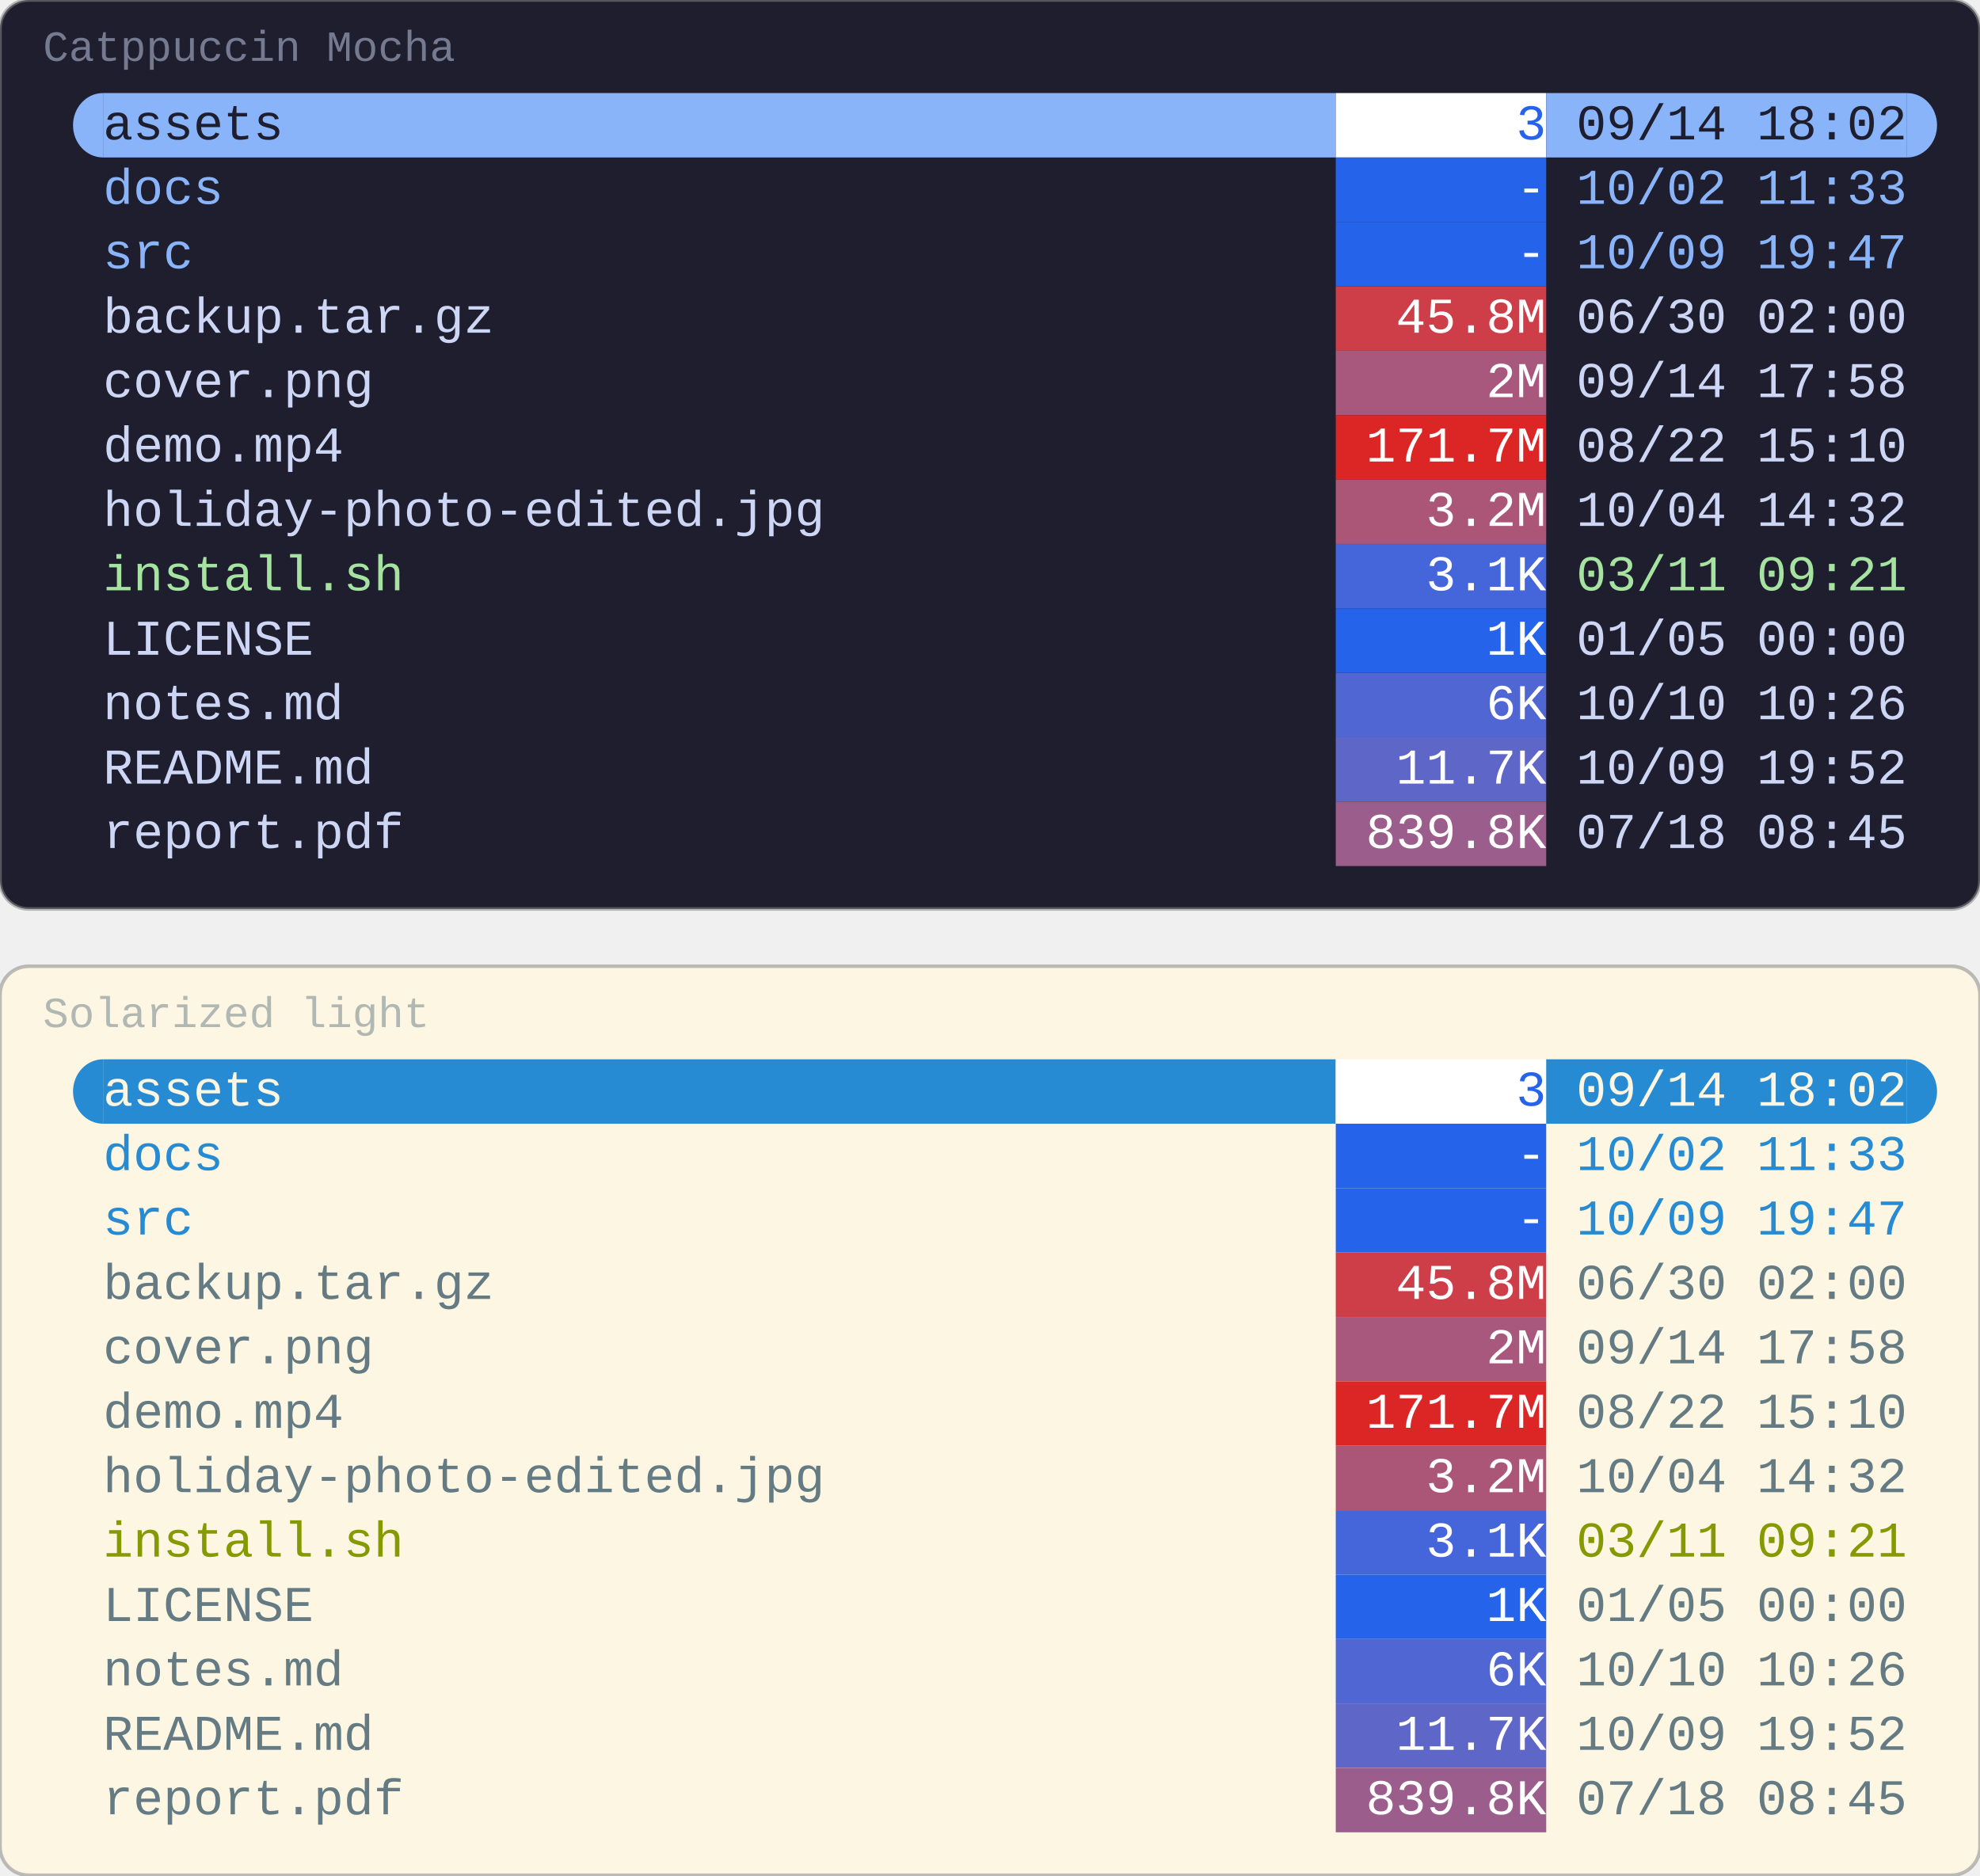
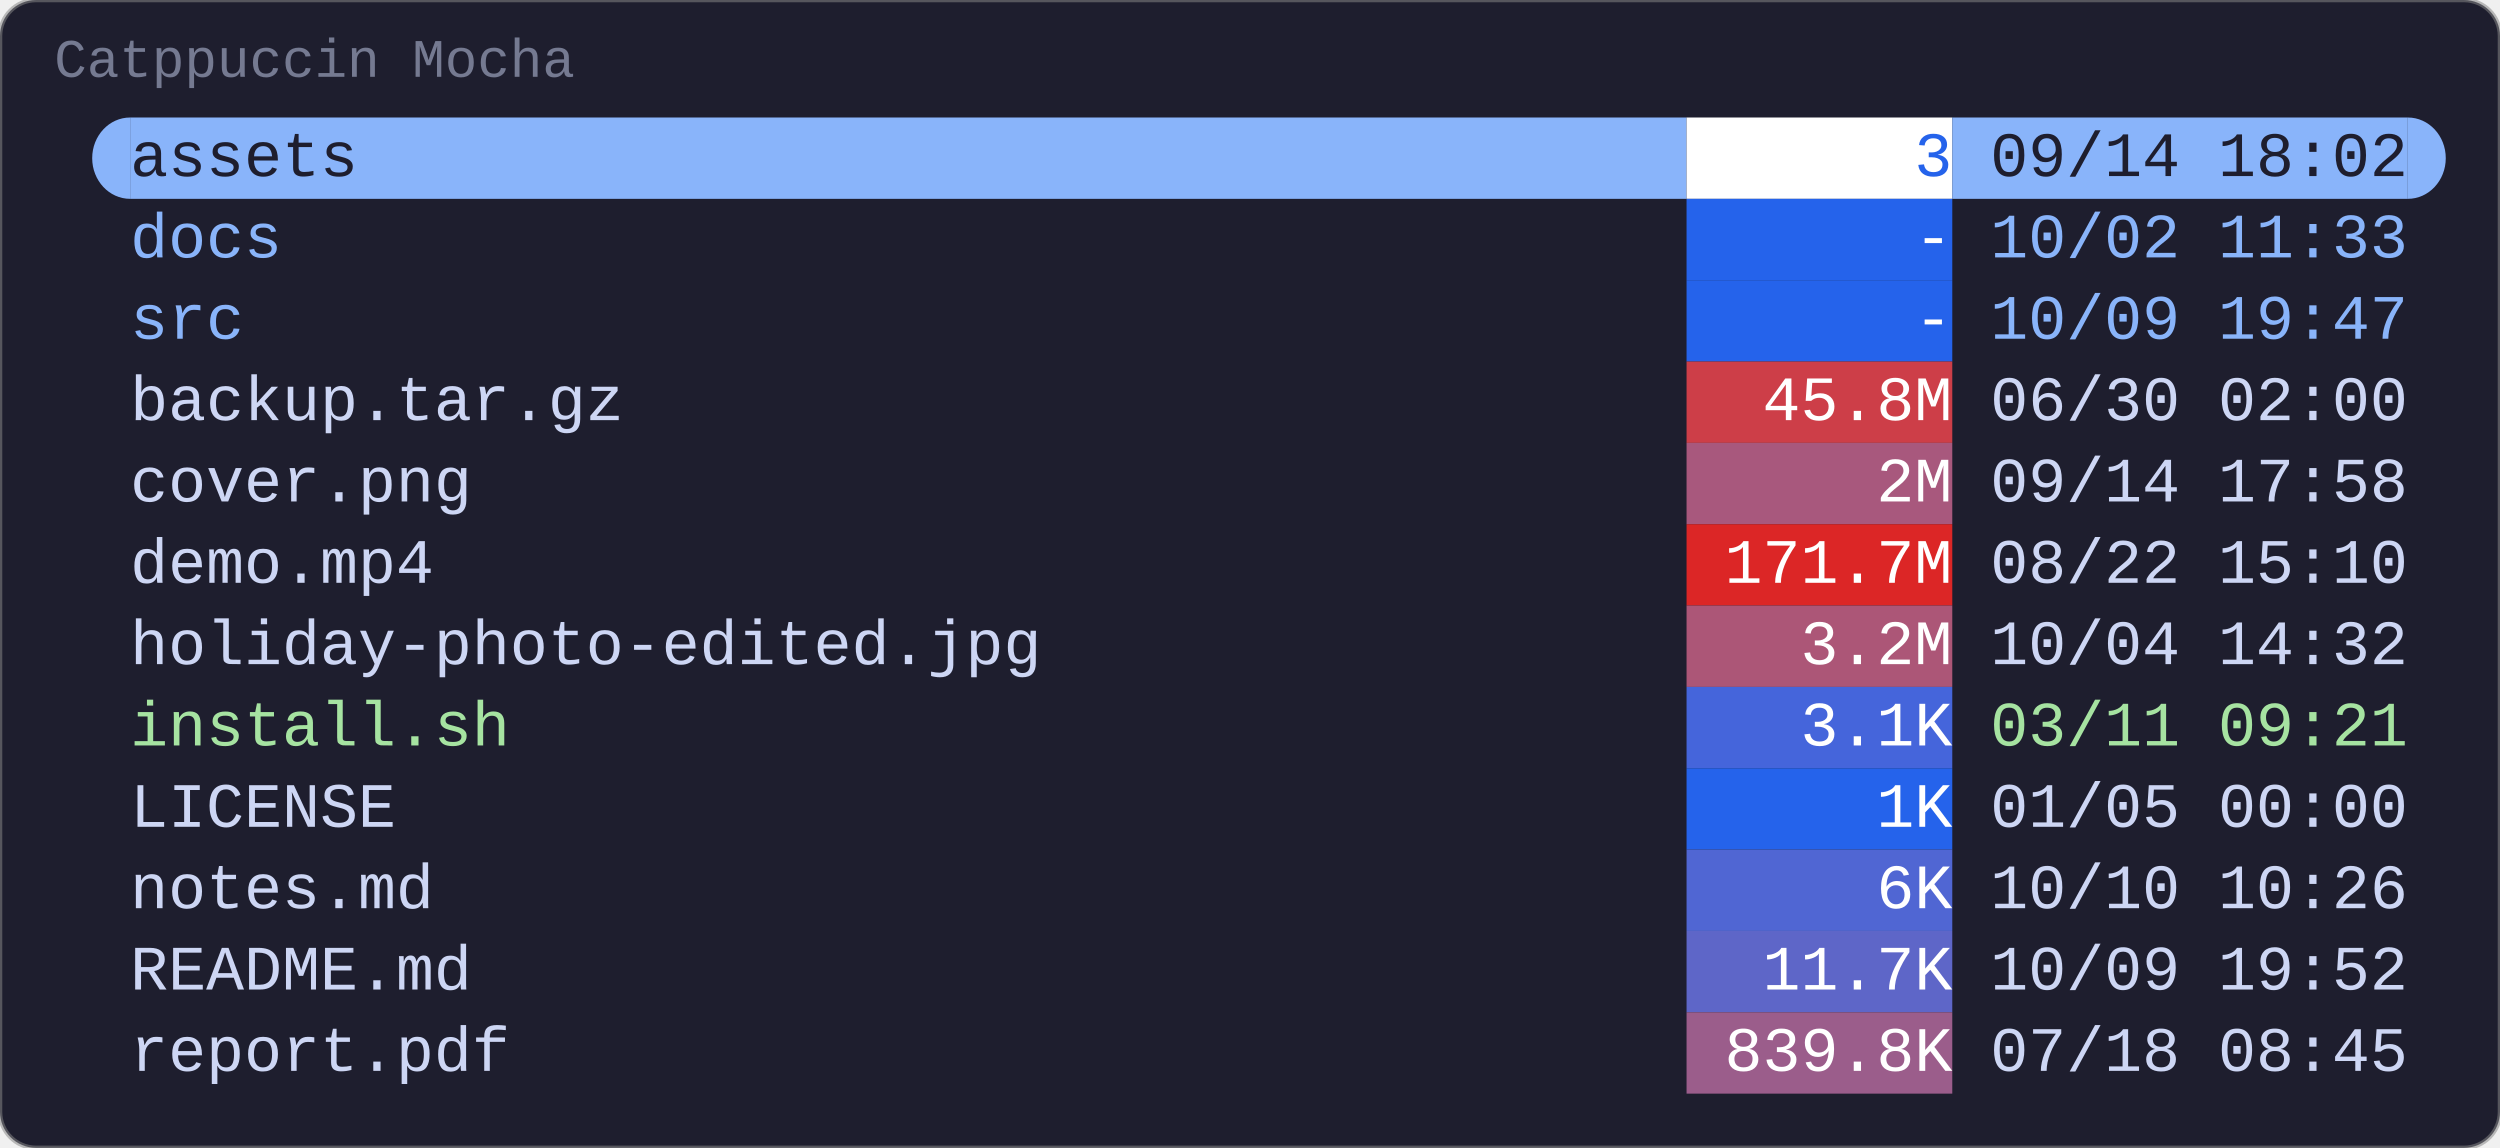
- <svg xmlns="http://www.w3.org/2000/svg" width="553.2" height="524" viewBox="0 0 553.2 524" role="img" data-source="462b9f17f3342e02082b901e97e4db330c79d23071726a48aabd870ddc817b86" font-family="ui-monospace, SFMono-Regular, Menlo, Consolas, 'Liberation Mono', monospace" font-size="14">
+ <svg xmlns="http://www.w3.org/2000/svg" width="553.2" height="254" viewBox="0 0 553.2 254" role="img" data-source="b2282a3d2d71c820005add5cde464bd38e33d7ffef9b0c25f12908f9d4c92a1d" font-family="ui-monospace, SFMono-Regular, Menlo, Consolas, 'Liberation Mono', monospace" font-size="14">
  <g transform="translate(0,0)">
    <rect width="553.2" height="254" rx="8" fill="#1e1e2e" stroke="#8888" stroke-width="1" />
    <text x="12" y="17" font-size="12" fill="#757a91">Catppuccin Mocha</text>
    <path d="M28.8,26 A8.4,9 0 0 0 28.8,44 Z" fill="#89b4fa" />
    <rect x="28.8" y="26" width="344.4" height="18" fill="#89b4fa" />
    <text x="28.8" y="38.96" fill="#1e1e2e">assets</text>
    <rect x="373.2" y="26" width="58.8" height="18" fill="#ffffff" />
    <text x="423.6" y="38.96" fill="#2563eb">3</text>
    <rect x="432" y="26" width="100.8" height="18" fill="#89b4fa" />
    <text x="440.4" y="38.96" fill="#1e1e2e">09/14</text>
    <text x="490.8" y="38.96" fill="#1e1e2e">18:02</text>
    <path d="M532.8,26 A8.4,9 0 0 1 532.8,44 Z" fill="#89b4fa" />
    <text x="28.8" y="56.96" fill="#89b4fa">docs</text>
    <rect x="373.2" y="44" width="58.8" height="18" fill="#2563eb" />
    <text x="423.6" y="56.96" fill="#ffffff">-</text>
    <text x="440.4" y="56.96" fill="#89b4fa">10/02</text>
    <text x="490.8" y="56.96" fill="#89b4fa">11:33</text>
    <text x="28.8" y="74.96" fill="#89b4fa">src</text>
    <rect x="373.2" y="62" width="58.8" height="18" fill="#2563eb" />
    <text x="423.6" y="74.96" fill="#ffffff">-</text>
    <text x="440.4" y="74.96" fill="#89b4fa">10/09</text>
    <text x="490.8" y="74.96" fill="#89b4fa">19:47</text>
    <text x="28.8" y="92.96" fill="#cdd6f4">backup.tar.gz</text>
    <rect x="373.2" y="80" width="58.8" height="18" fill="#cd3e48" />
    <text x="390" y="92.96" fill="#ffffff">45.8M</text>
    <text x="440.4" y="92.96" fill="#cdd6f4">06/30</text>
    <text x="490.8" y="92.96" fill="#cdd6f4">02:00</text>
    <text x="28.8" y="110.96" fill="#cdd6f4">cover.png</text>
    <rect x="373.2" y="98" width="58.8" height="18" fill="#a8587d" />
    <text x="415.2" y="110.96" fill="#ffffff">2M</text>
    <text x="440.4" y="110.96" fill="#cdd6f4">09/14</text>
    <text x="490.8" y="110.96" fill="#cdd6f4">17:58</text>
    <text x="28.8" y="128.96" fill="#cdd6f4">demo.mp4</text>
    <rect x="373.2" y="116" width="58.8" height="18" fill="#dc2626" />
    <text x="381.6" y="128.96" fill="#ffffff">171.7M</text>
    <text x="440.4" y="128.96" fill="#cdd6f4">08/22</text>
    <text x="490.8" y="128.96" fill="#cdd6f4">15:10</text>
    <text x="28.8" y="146.96" fill="#cdd6f4">holiday-photo-edited.jpg</text>
    <rect x="373.2" y="134" width="58.8" height="18" fill="#ac5677" />
    <text x="398.4" y="146.96" fill="#ffffff">3.2M</text>
    <text x="440.4" y="146.96" fill="#cdd6f4">10/04</text>
    <text x="490.8" y="146.96" fill="#cdd6f4">14:32</text>
    <text x="28.8" y="164.96" fill="#a6e3a1">install.sh</text>
    <rect x="373.2" y="152" width="58.8" height="18" fill="#4565db" />
    <text x="398.4" y="164.96" fill="#ffffff">3.1K</text>
    <text x="440.4" y="164.96" fill="#a6e3a1">03/11</text>
    <text x="490.8" y="164.96" fill="#a6e3a1">09:21</text>
    <text x="28.8" y="182.96" fill="#cdd6f4">LICENSE</text>
    <rect x="373.2" y="170" width="58.8" height="18" fill="#2563eb" />
    <text x="415.2" y="182.96" fill="#ffffff">1K</text>
    <text x="440.4" y="182.96" fill="#cdd6f4">01/05</text>
    <text x="490.8" y="182.96" fill="#cdd6f4">00:00</text>
    <text x="28.8" y="200.96" fill="#cdd6f4">notes.md</text>
    <rect x="373.2" y="188" width="58.8" height="18" fill="#5066d3" />
    <text x="415.2" y="200.96" fill="#ffffff">6K</text>
    <text x="440.4" y="200.96" fill="#cdd6f4">10/10</text>
    <text x="490.8" y="200.96" fill="#cdd6f4">10:26</text>
    <text x="28.8" y="218.96" fill="#cdd6f4">README.md</text>
    <rect x="373.2" y="206" width="58.8" height="18" fill="#5e66c8" />
    <text x="390" y="218.96" fill="#ffffff">11.7K</text>
    <text x="440.4" y="218.96" fill="#cdd6f4">10/09</text>
    <text x="490.8" y="218.96" fill="#cdd6f4">19:52</text>
    <text x="28.8" y="236.96" fill="#cdd6f4">report.pdf</text>
    <rect x="373.2" y="224" width="58.8" height="18" fill="#9b5d8b" />
    <text x="381.6" y="236.96" fill="#ffffff">839.8K</text>
    <text x="440.4" y="236.96" fill="#cdd6f4">07/18</text>
    <text x="490.8" y="236.96" fill="#cdd6f4">08:45</text>
  </g>
-   <g transform="translate(0,270)">
-     <rect width="553.2" height="254" rx="8" fill="#fdf6e3" stroke="#8888" stroke-width="1" />
-     <text x="12" y="17" font-size="12" fill="#b1b8b3">Solarized light</text>
-     <path d="M28.8,26 A8.4,9 0 0 0 28.8,44 Z" fill="#268bd2" />
-     <rect x="28.8" y="26" width="344.4" height="18" fill="#268bd2" />
-     <text x="28.8" y="38.96" fill="#fdf6e3">assets</text>
-     <rect x="373.2" y="26" width="58.8" height="18" fill="#ffffff" />
-     <text x="423.6" y="38.96" fill="#2563eb">3</text>
-     <rect x="432" y="26" width="100.8" height="18" fill="#268bd2" />
-     <text x="440.4" y="38.96" fill="#fdf6e3">09/14</text>
-     <text x="490.8" y="38.96" fill="#fdf6e3">18:02</text>
-     <path d="M532.8,26 A8.4,9 0 0 1 532.8,44 Z" fill="#268bd2" />
-     <text x="28.8" y="56.96" fill="#268bd2">docs</text>
-     <rect x="373.2" y="44" width="58.8" height="18" fill="#2563eb" />
-     <text x="423.6" y="56.96" fill="#ffffff">-</text>
-     <text x="440.4" y="56.96" fill="#268bd2">10/02</text>
-     <text x="490.8" y="56.96" fill="#268bd2">11:33</text>
-     <text x="28.8" y="74.96" fill="#268bd2">src</text>
-     <rect x="373.2" y="62" width="58.8" height="18" fill="#2563eb" />
-     <text x="423.6" y="74.96" fill="#ffffff">-</text>
-     <text x="440.4" y="74.96" fill="#268bd2">10/09</text>
-     <text x="490.8" y="74.96" fill="#268bd2">19:47</text>
-     <text x="28.8" y="92.96" fill="#657b83">backup.tar.gz</text>
-     <rect x="373.2" y="80" width="58.8" height="18" fill="#cd3e48" />
-     <text x="390" y="92.96" fill="#ffffff">45.8M</text>
-     <text x="440.4" y="92.96" fill="#657b83">06/30</text>
-     <text x="490.8" y="92.96" fill="#657b83">02:00</text>
-     <text x="28.8" y="110.96" fill="#657b83">cover.png</text>
-     <rect x="373.2" y="98" width="58.8" height="18" fill="#a8587d" />
-     <text x="415.2" y="110.96" fill="#ffffff">2M</text>
-     <text x="440.4" y="110.96" fill="#657b83">09/14</text>
-     <text x="490.8" y="110.96" fill="#657b83">17:58</text>
-     <text x="28.8" y="128.96" fill="#657b83">demo.mp4</text>
-     <rect x="373.2" y="116" width="58.8" height="18" fill="#dc2626" />
-     <text x="381.6" y="128.96" fill="#ffffff">171.7M</text>
-     <text x="440.4" y="128.96" fill="#657b83">08/22</text>
-     <text x="490.8" y="128.96" fill="#657b83">15:10</text>
-     <text x="28.8" y="146.96" fill="#657b83">holiday-photo-edited.jpg</text>
-     <rect x="373.2" y="134" width="58.8" height="18" fill="#ac5677" />
-     <text x="398.4" y="146.96" fill="#ffffff">3.2M</text>
-     <text x="440.4" y="146.96" fill="#657b83">10/04</text>
-     <text x="490.8" y="146.96" fill="#657b83">14:32</text>
-     <text x="28.8" y="164.96" fill="#859900">install.sh</text>
-     <rect x="373.2" y="152" width="58.8" height="18" fill="#4565db" />
-     <text x="398.4" y="164.96" fill="#ffffff">3.1K</text>
-     <text x="440.4" y="164.96" fill="#859900">03/11</text>
-     <text x="490.8" y="164.96" fill="#859900">09:21</text>
-     <text x="28.8" y="182.96" fill="#657b83">LICENSE</text>
-     <rect x="373.2" y="170" width="58.8" height="18" fill="#2563eb" />
-     <text x="415.2" y="182.96" fill="#ffffff">1K</text>
-     <text x="440.4" y="182.96" fill="#657b83">01/05</text>
-     <text x="490.8" y="182.96" fill="#657b83">00:00</text>
-     <text x="28.8" y="200.96" fill="#657b83">notes.md</text>
-     <rect x="373.2" y="188" width="58.8" height="18" fill="#5066d3" />
-     <text x="415.2" y="200.96" fill="#ffffff">6K</text>
-     <text x="440.4" y="200.96" fill="#657b83">10/10</text>
-     <text x="490.8" y="200.96" fill="#657b83">10:26</text>
-     <text x="28.8" y="218.96" fill="#657b83">README.md</text>
-     <rect x="373.2" y="206" width="58.8" height="18" fill="#5e66c8" />
-     <text x="390" y="218.96" fill="#ffffff">11.7K</text>
-     <text x="440.4" y="218.96" fill="#657b83">10/09</text>
-     <text x="490.8" y="218.96" fill="#657b83">19:52</text>
-     <text x="28.8" y="236.96" fill="#657b83">report.pdf</text>
-     <rect x="373.2" y="224" width="58.8" height="18" fill="#9b5d8b" />
-     <text x="381.6" y="236.96" fill="#ffffff">839.8K</text>
-     <text x="440.4" y="236.96" fill="#657b83">07/18</text>
-     <text x="490.8" y="236.96" fill="#657b83">08:45</text>
-   </g>
</svg>
